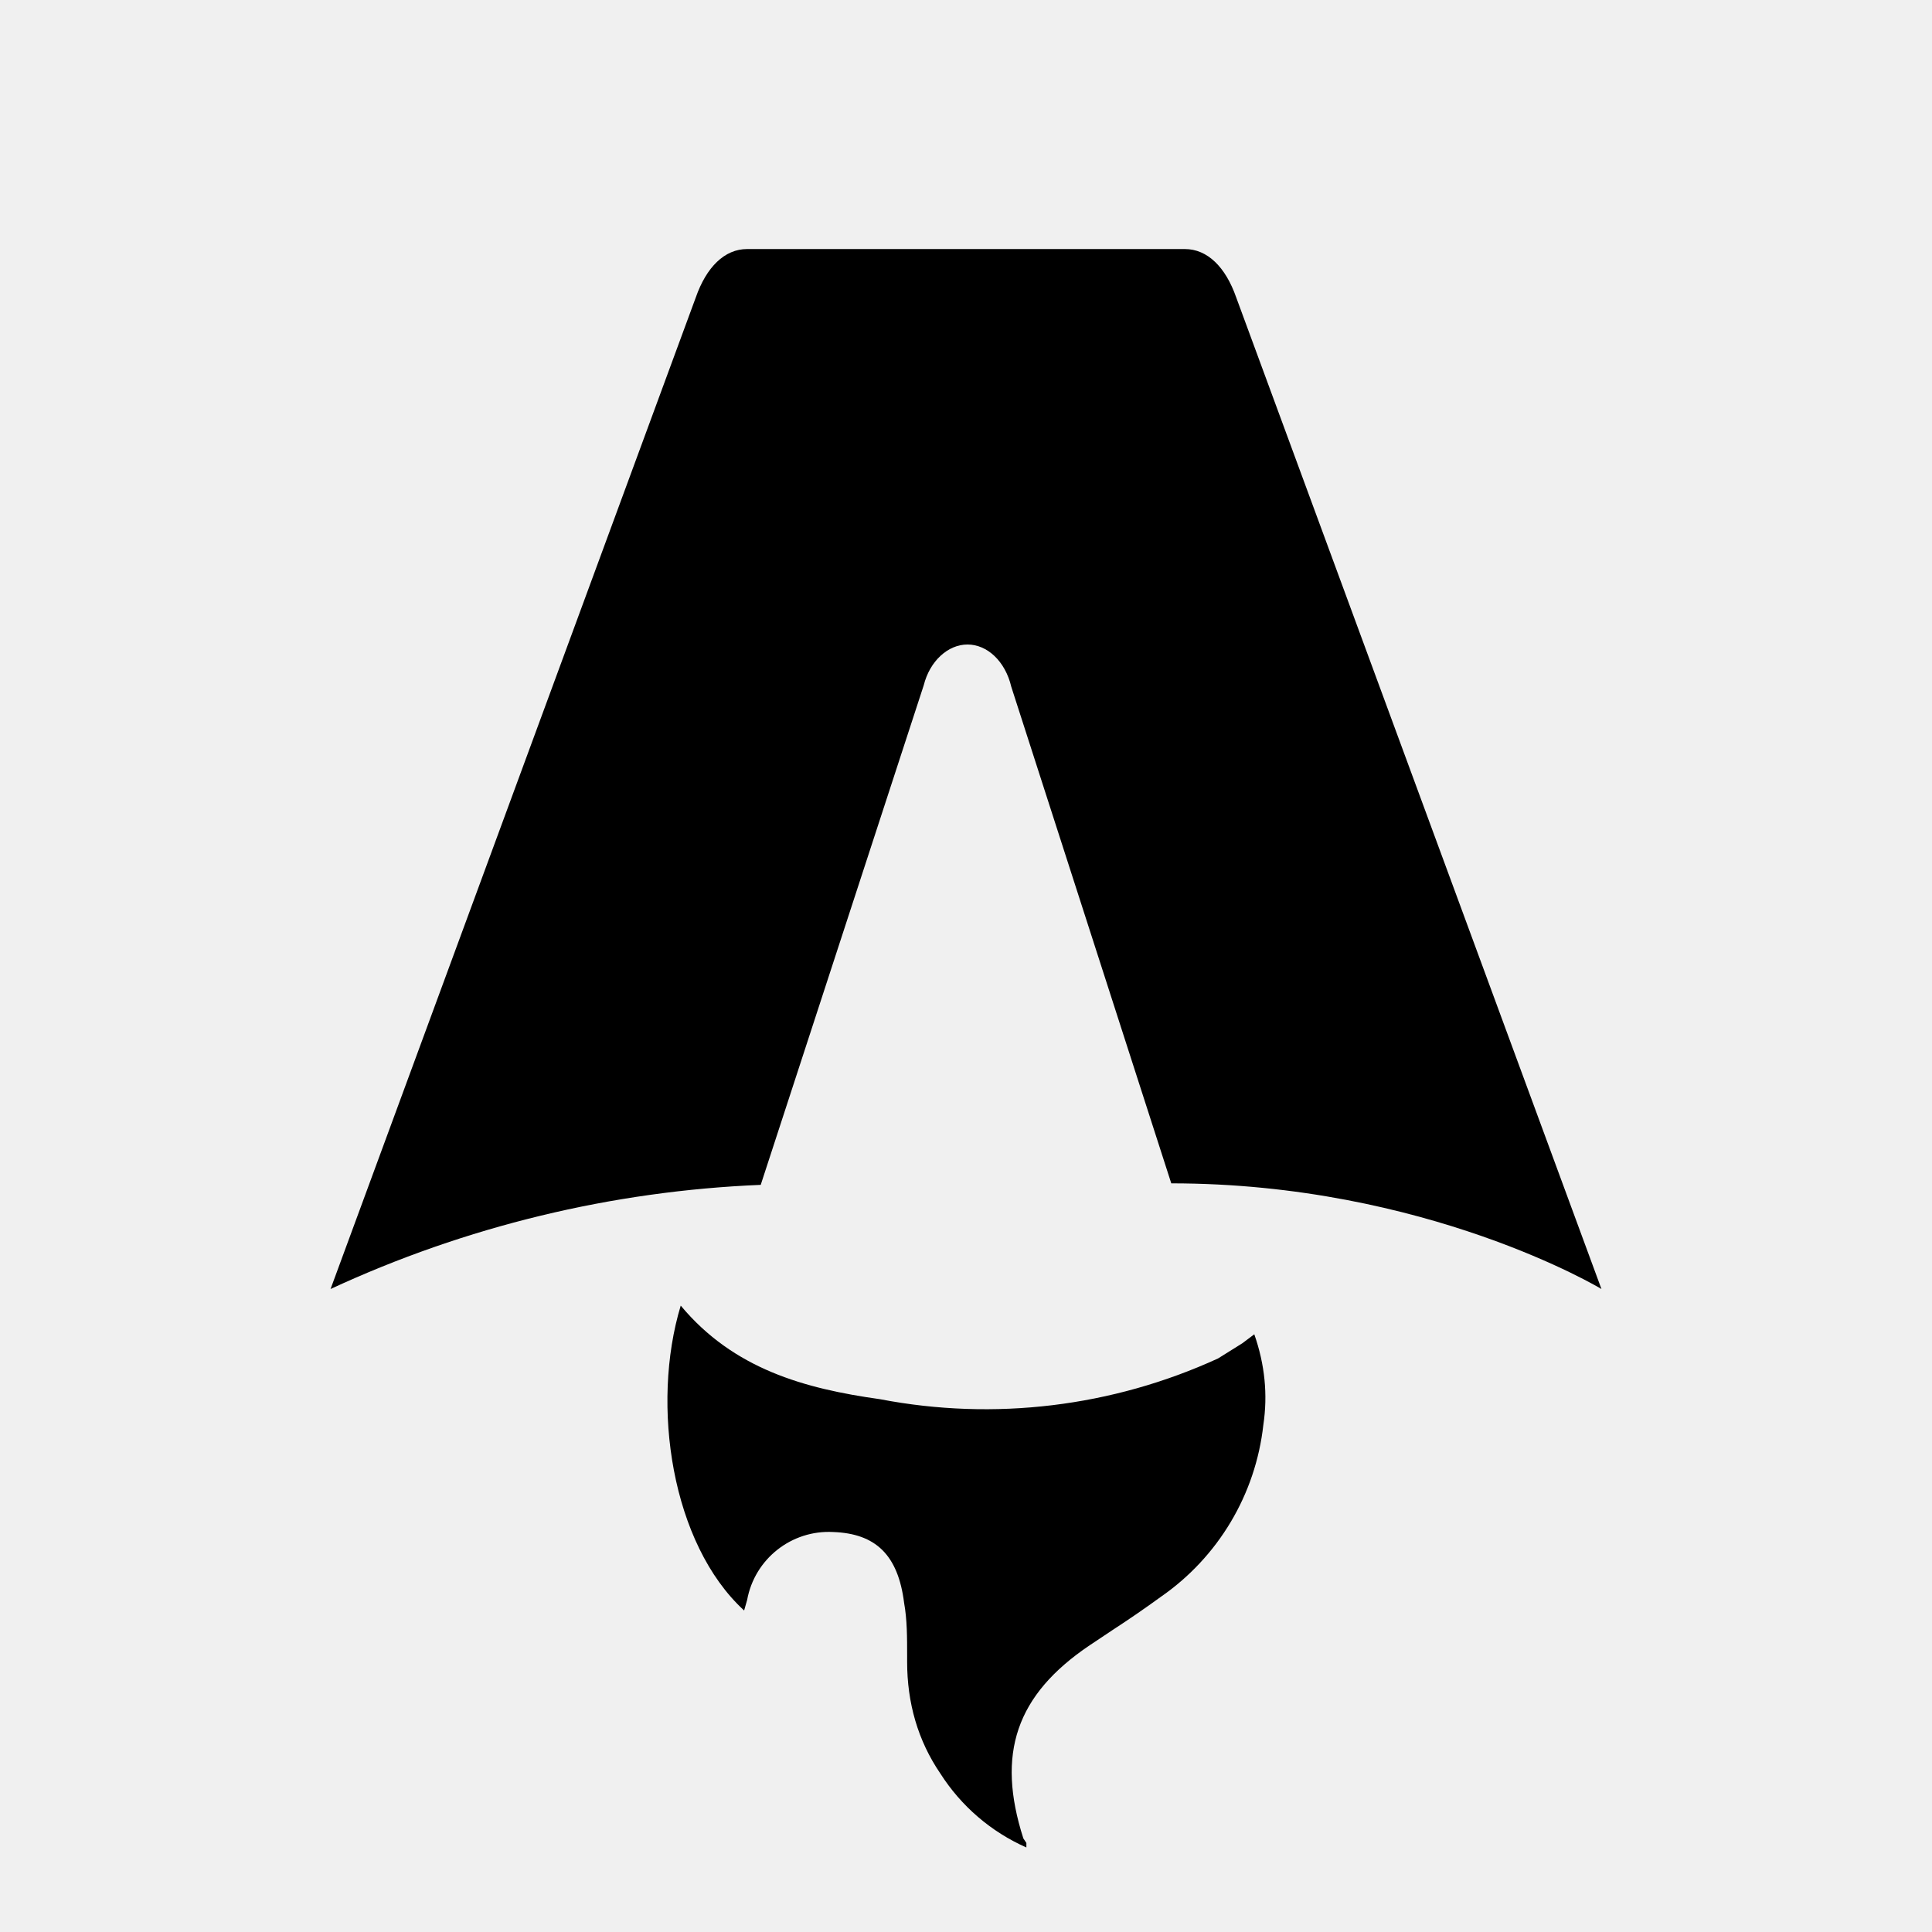
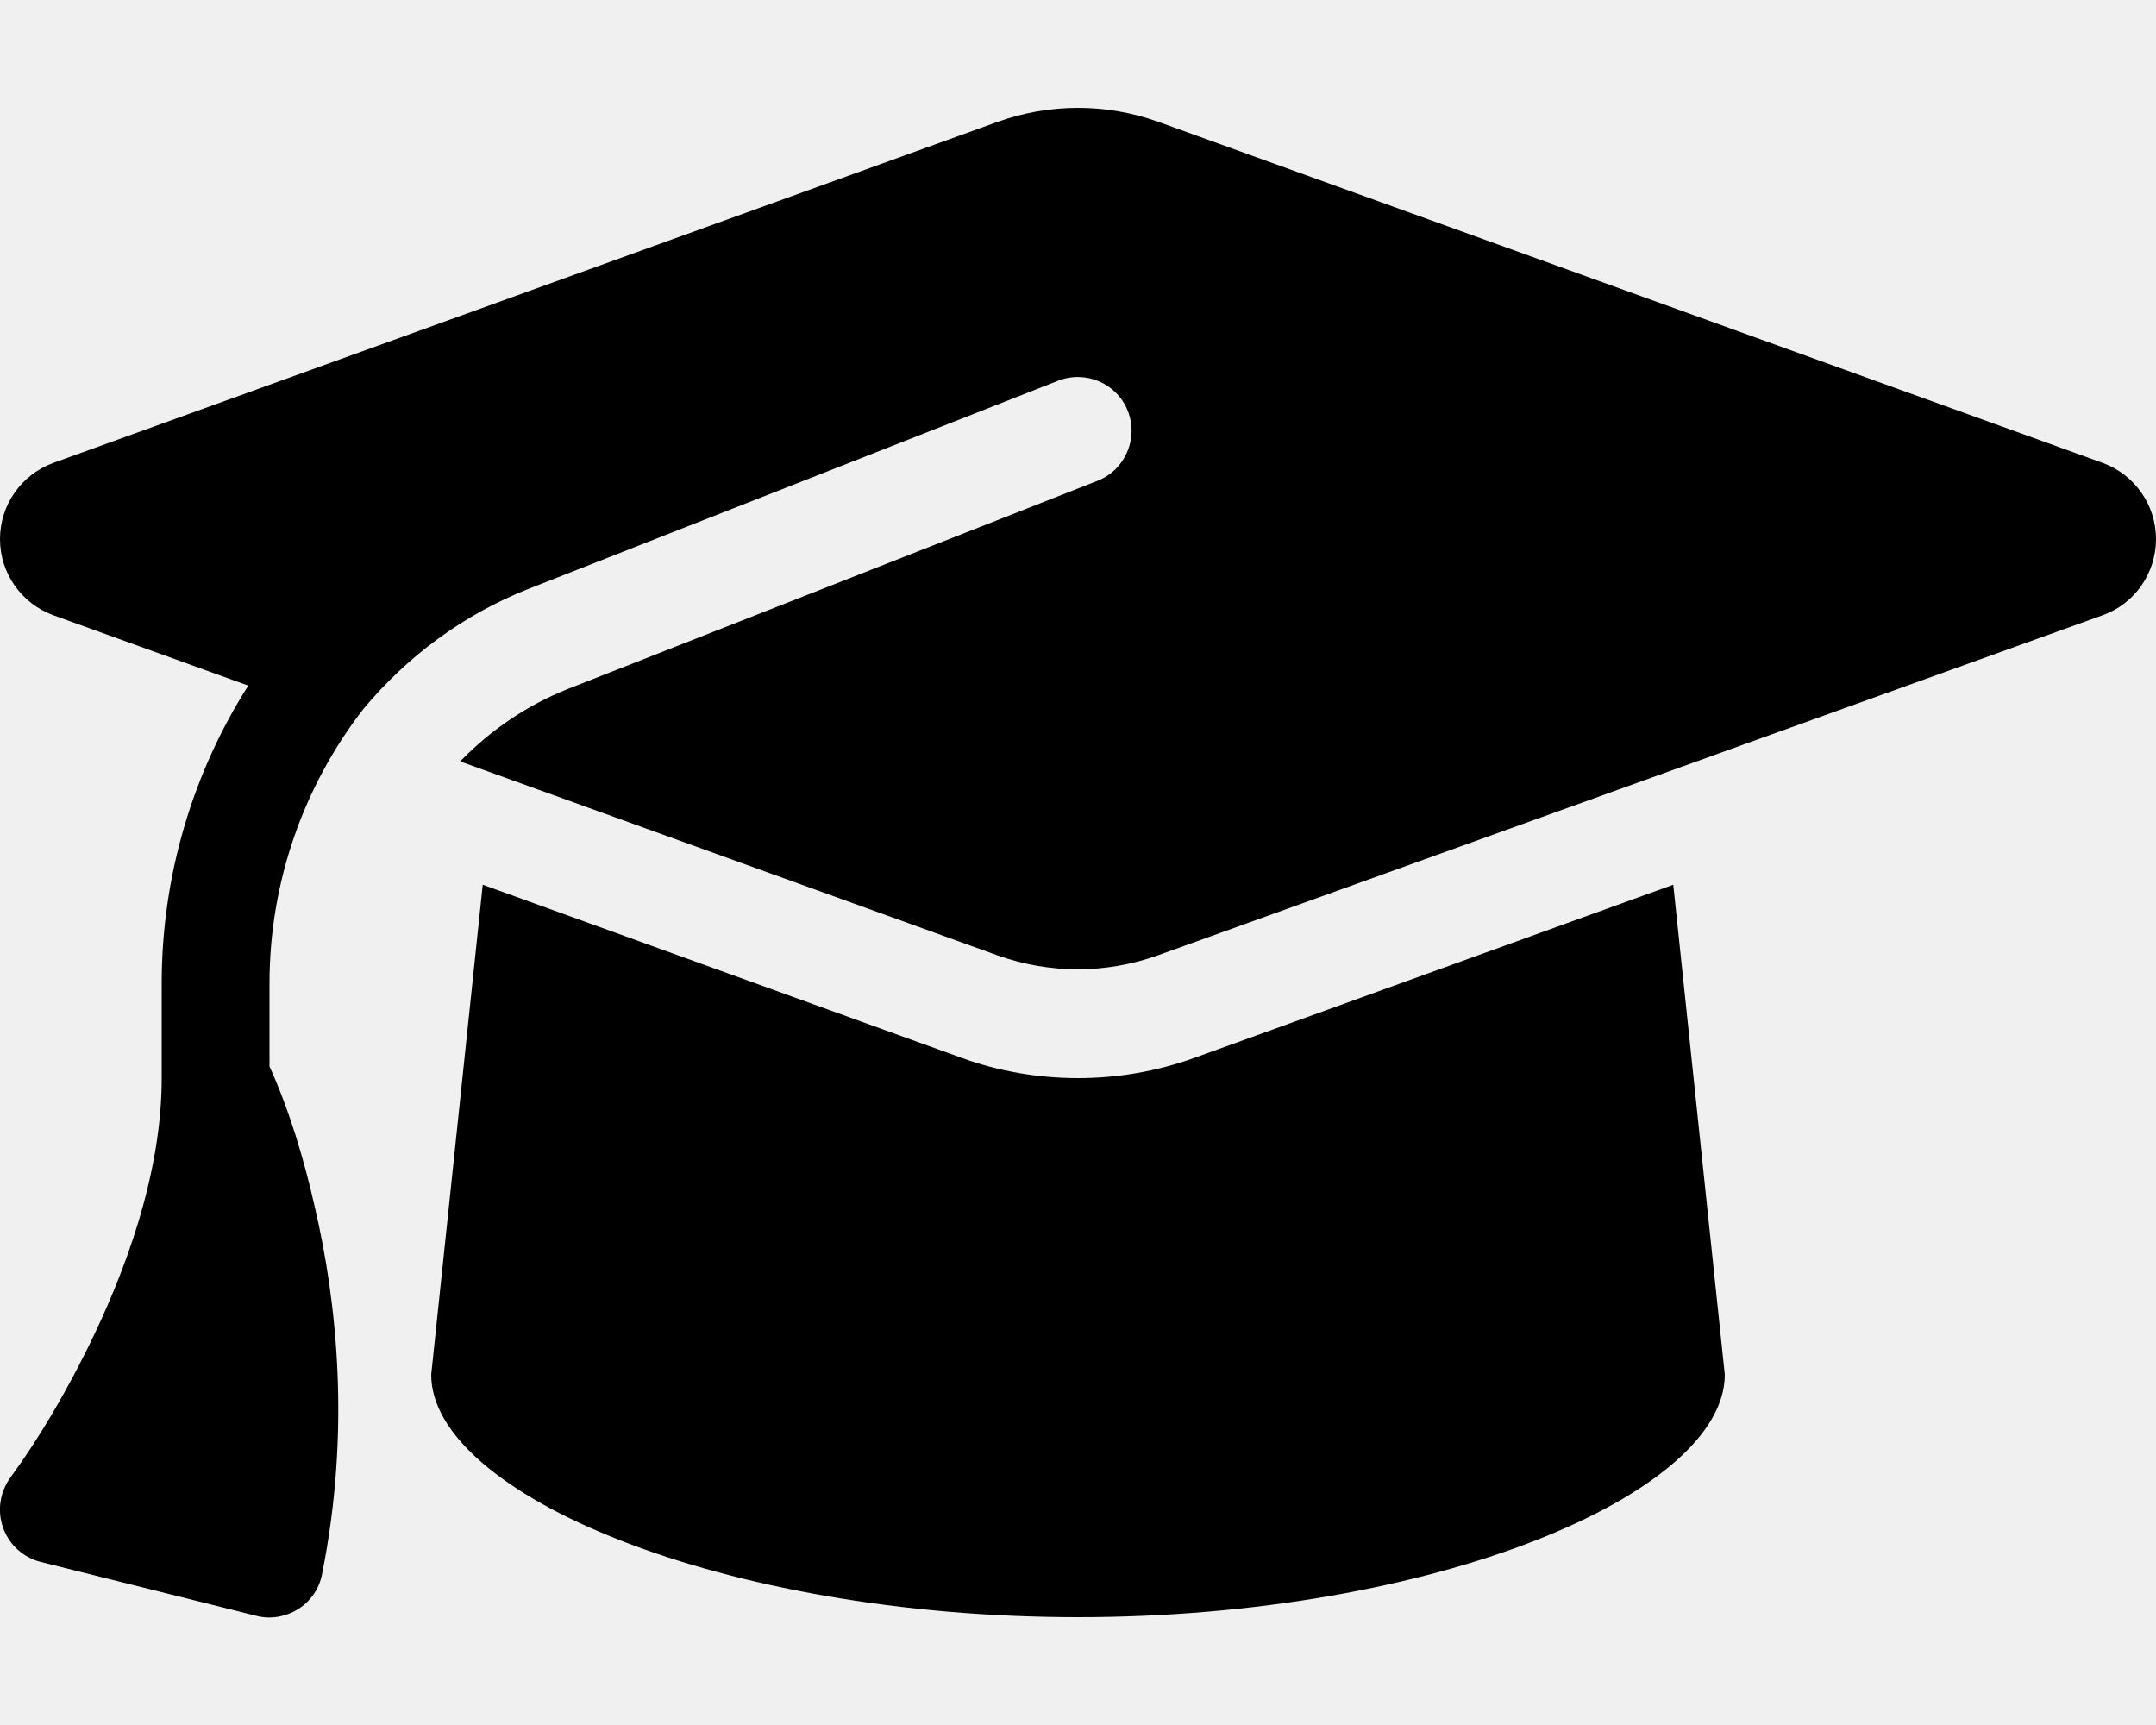
- <svg xmlns="http://www.w3.org/2000/svg" fill="none" viewBox="0 0 128 128">
-   <path d="M50.4 78.5a75.1 75.1 0 0 0-28.5 6.9l24.2-65.7c.7-2 1.9-3.2 3.4-3.2h29c1.5 0 2.7 1.2 3.4 3.2l24.2 65.7s-11.6-7-28.5-7L67 45.5c-.4-1.7-1.6-2.8-2.9-2.8-1.3 0-2.5 1.1-2.9 2.7L50.4 78.5Zm-1.1 28.2Zm-4.2-20.2c-2 6.6-.6 15.8 4.2 20.2a17.5 17.5 0 0 1 .2-.7 5.5 5.5 0 0 1 5.7-4.5c2.8.1 4.3 1.5 4.7 4.7.2 1.1.2 2.3.2 3.5v.4c0 2.7.7 5.2 2.2 7.4a13 13 0 0 0 5.7 4.9v-.3l-.2-.3c-1.8-5.6-.5-9.5 4.4-12.8l1.5-1a73 73 0 0 0 3.2-2.2 16 16 0 0 0 6.8-11.4c.3-2 .1-4-.6-6l-.8.6-1.6 1a37 37 0 0 1-22.4 2.7c-5-.7-9.7-2-13.2-6.2Z" />
-   <style>
-         path { fill: #000; }
-         @media (prefers-color-scheme: dark) {
-             path { fill: #FFF; }
-         }
-     </style>
+ <svg xmlns="http://www.w3.org/2000/svg" viewBox="0 0 640 512">
+   <path d="M320 32c-8.1 0-16.1 1.4-23.7 4.1L15.8 137.4C6.3 140.9 0 149.9 0 160s6.3 19.1 15.8 22.6l57.9 20.9C57.3 229.3 48 259.8 48 291.9l0 28.1c0 28.4-10.8 57.7-22.3 80.8c-6.5 13-13.9 25.8-22.5 37.6C0 442.7-.9 448.3 .9 453.4s6 8.9 11.2 10.2l64 16c4.2 1.1 8.7 .3 12.4-2s6.3-6.1 7.1-10.4c8.6-42.8 4.3-81.2-2.1-108.7C90.3 344.3 86 329.8 80 316.5l0-24.6c0-30.2 10.2-58.7 27.9-81.5c12.9-15.5 29.6-28 49.2-35.7l157-61.7c8.2-3.2 17.5 .8 20.7 9s-.8 17.5-9 20.7l-157 61.7c-12.4 4.9-23.3 12.4-32.2 21.6l159.6 57.6c7.6 2.7 15.6 4.1 23.7 4.1s16.1-1.4 23.7-4.1L624.2 182.6c9.5-3.4 15.8-12.5 15.8-22.6s-6.3-19.1-15.8-22.6L343.7 36.1C336.1 33.4 328.1 32 320 32zM128 408c0 35.3 86 72 192 72s192-36.7 192-72L496.7 262.6 354.5 314c-11.1 4-22.8 6-34.5 6s-23.5-2-34.5-6L143.3 262.6 128 408z" />
</svg>
